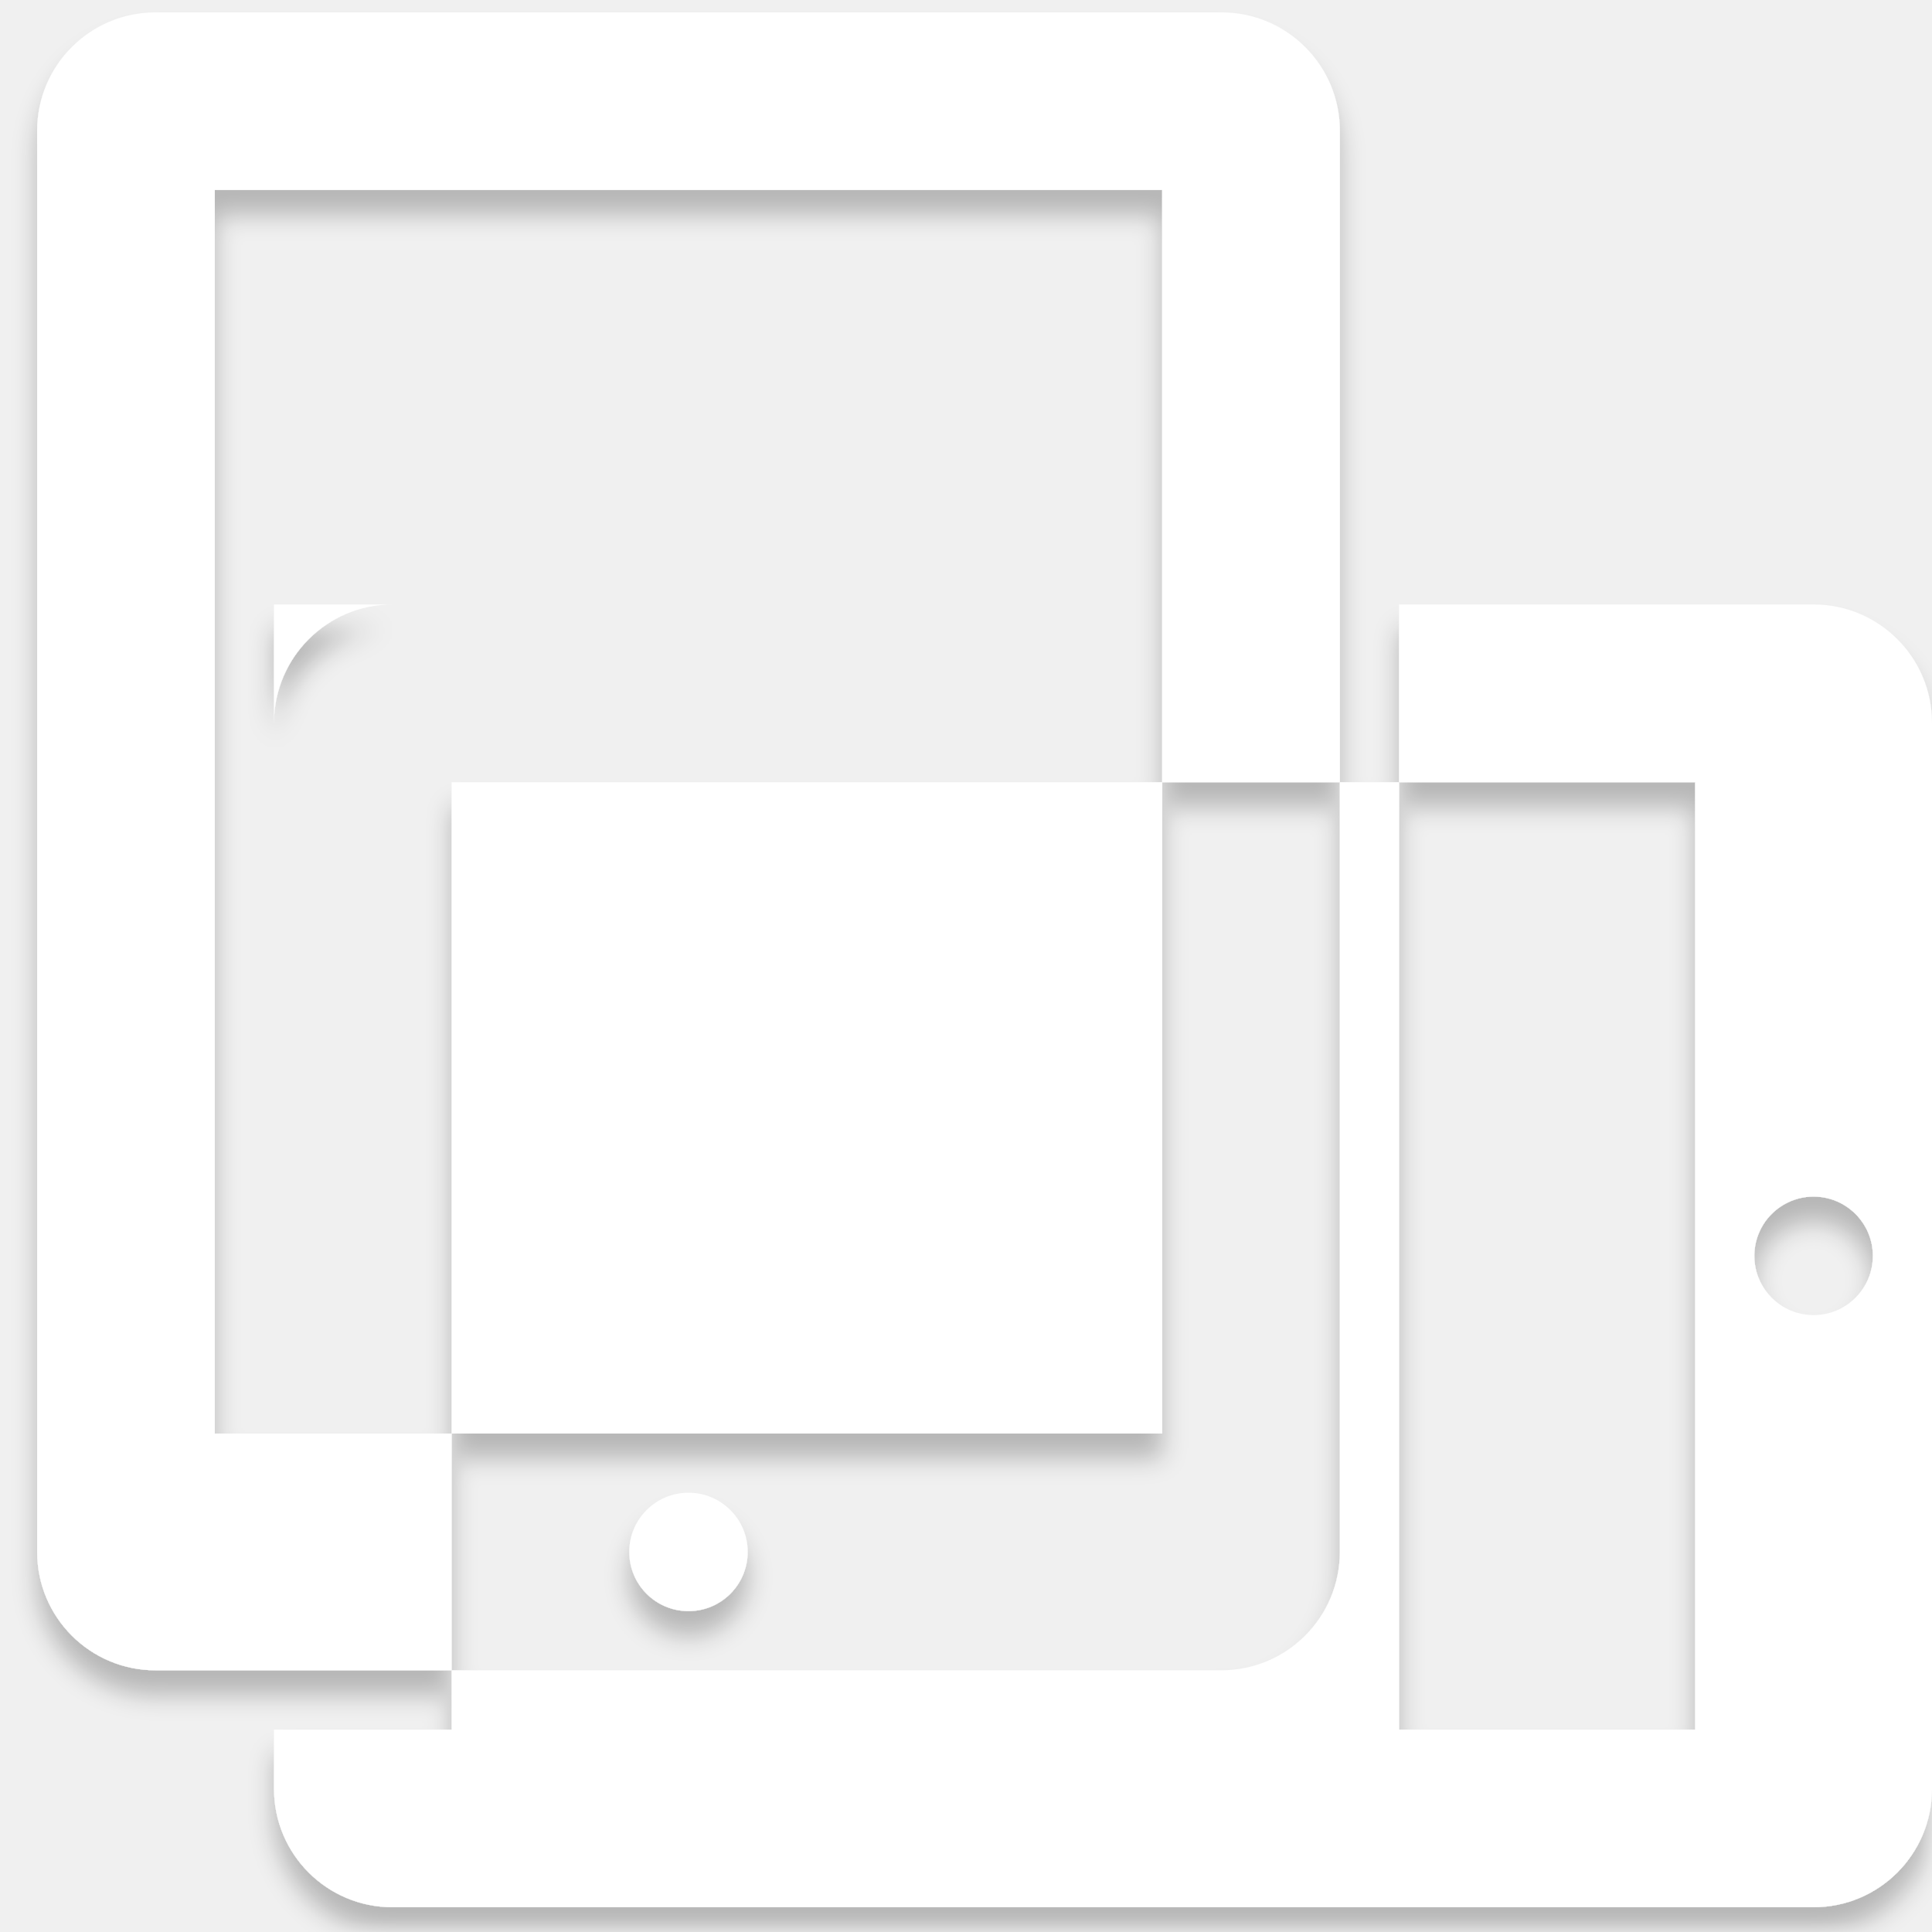
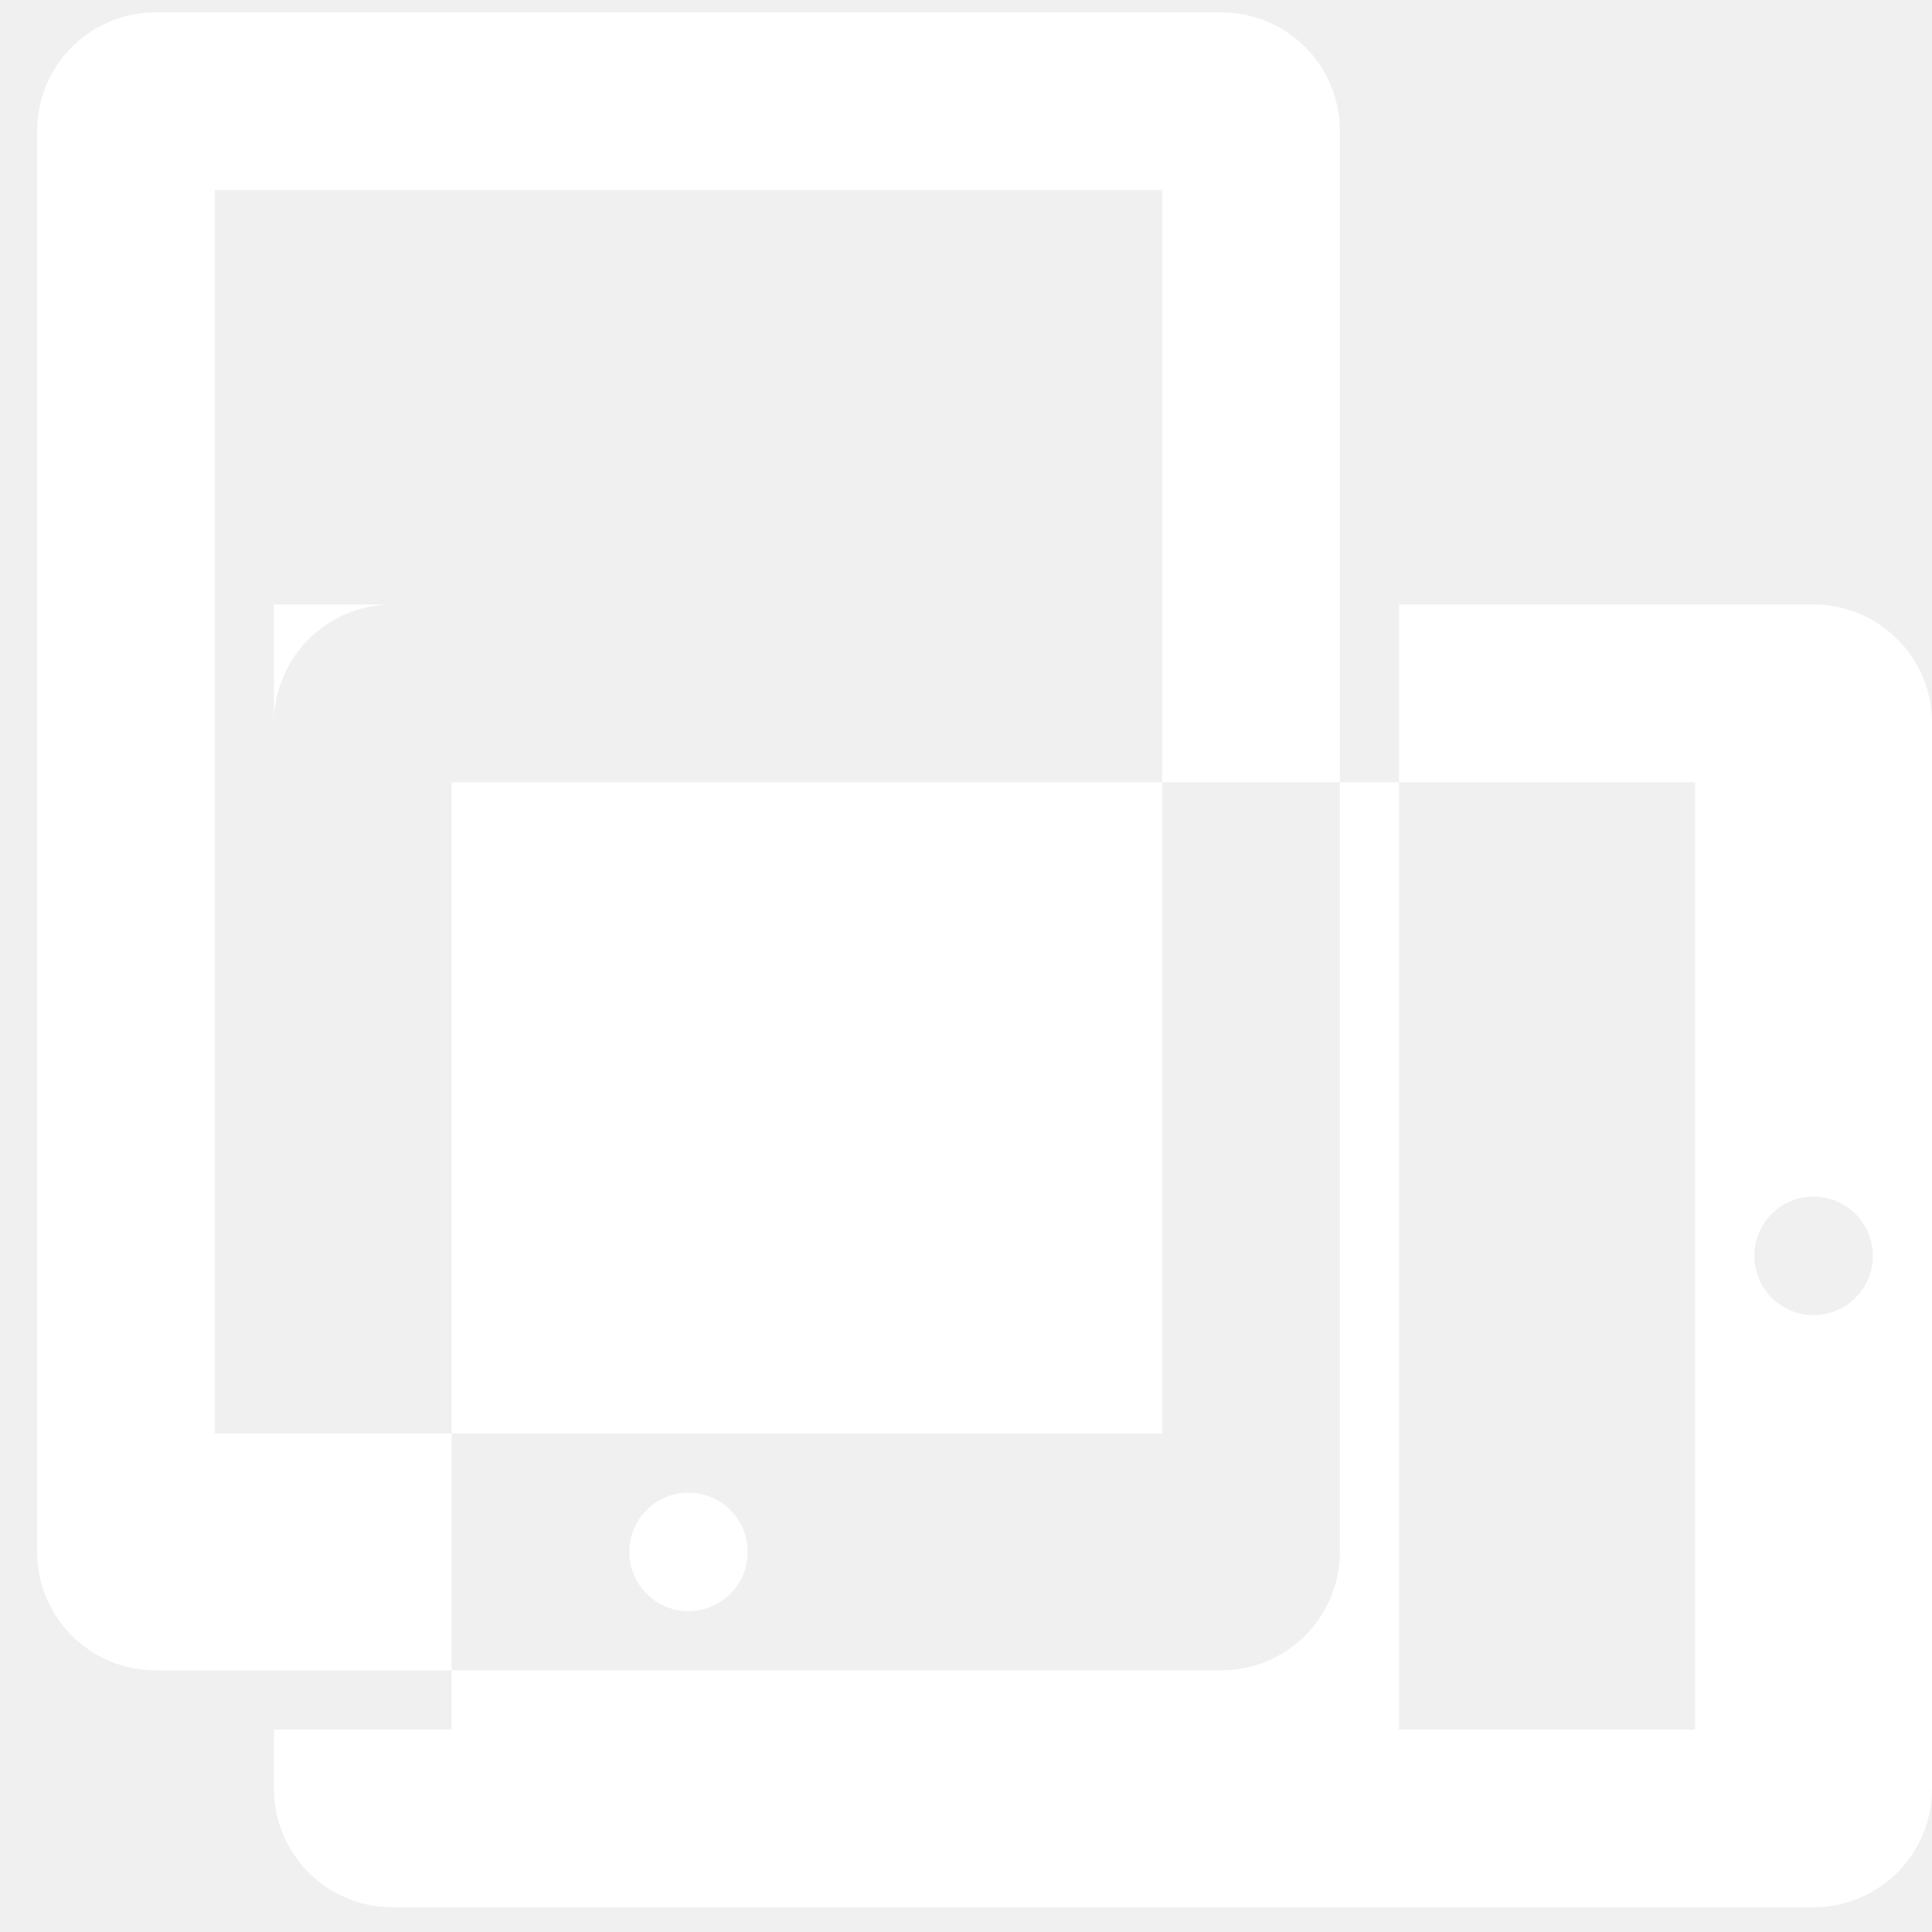
<svg xmlns="http://www.w3.org/2000/svg" width="156" height="156" viewBox="0 0 156 156">
  <defs>
    <style>
      .cls-1 {
        fill: #fff;
        fill-rule: evenodd;
        filter: url(#filter);
      }
    </style>
-     <filter id="filter" x="552" y="1283" width="156" height="156" filterUnits="userSpaceOnUse">
+     <filter x="552" y="1283" width="156" height="156" filterUnits="userSpaceOnUse">
      <feOffset result="offset" dy="2" in="SourceAlpha" />
      <feGaussianBlur result="blur" stdDeviation="1" />
      <feFlood result="flood" flood-opacity="0.24" />
      <feComposite result="composite" operator="in" in2="blur" />
      <feBlend result="blend" in="SourceGraphic" />
    </filter>
  </defs>
-   <path id="_1" data-name="1" class="cls-1" d="M574.124,1341.37v86.07a9.562,9.562,0,0,0,9.563,9.56h114.75a9.561,9.561,0,0,0,9.562-9.56v-86.07a9.561,9.561,0,0,0-9.562-9.56H583.687A9.562,9.562,0,0,0,574.124,1341.37Zm14.344,4.79v76.5H688.874v-76.5H588.468Zm-14.344-14.35h90.844v90.85H574.124v-90.85ZM564.562,1284h86.062a9.561,9.561,0,0,1,9.563,9.56v114.75a9.561,9.561,0,0,1-9.563,9.56H564.562a9.561,9.561,0,0,1-9.563-9.56V1293.56A9.561,9.561,0,0,1,564.562,1284Zm4.781,14.34h76.5v100.41h-76.5V1298.34Zm38.25,105.19a4.78,4.78,0,1,1-4.781,4.78A4.78,4.78,0,0,1,607.593,1403.53Zm90.844-23.91a4.785,4.785,0,1,1-4.782,4.79A4.782,4.782,0,0,1,698.437,1379.62Z" transform="translate(-552 -1283)" />
+   <path data-name="1" class="cls-1" d="M574.124,1341.37v86.07a9.562,9.562,0,0,0,9.563,9.56h114.75a9.561,9.561,0,0,0,9.562-9.56v-86.07a9.561,9.561,0,0,0-9.562-9.56H583.687A9.562,9.562,0,0,0,574.124,1341.37Zm14.344,4.79v76.5H688.874v-76.5H588.468Zm-14.344-14.35h90.844v90.85H574.124v-90.85ZM564.562,1284h86.062a9.561,9.561,0,0,1,9.563,9.56v114.75a9.561,9.561,0,0,1-9.563,9.56H564.562a9.561,9.561,0,0,1-9.563-9.56V1293.56A9.561,9.561,0,0,1,564.562,1284Zm4.781,14.34h76.5v100.41h-76.5V1298.34Zm38.25,105.19a4.78,4.78,0,1,1-4.781,4.78A4.78,4.78,0,0,1,607.593,1403.53Zm90.844-23.91a4.785,4.785,0,1,1-4.782,4.79A4.782,4.782,0,0,1,698.437,1379.62Z" transform="translate(-552 -1283)" />
</svg>
